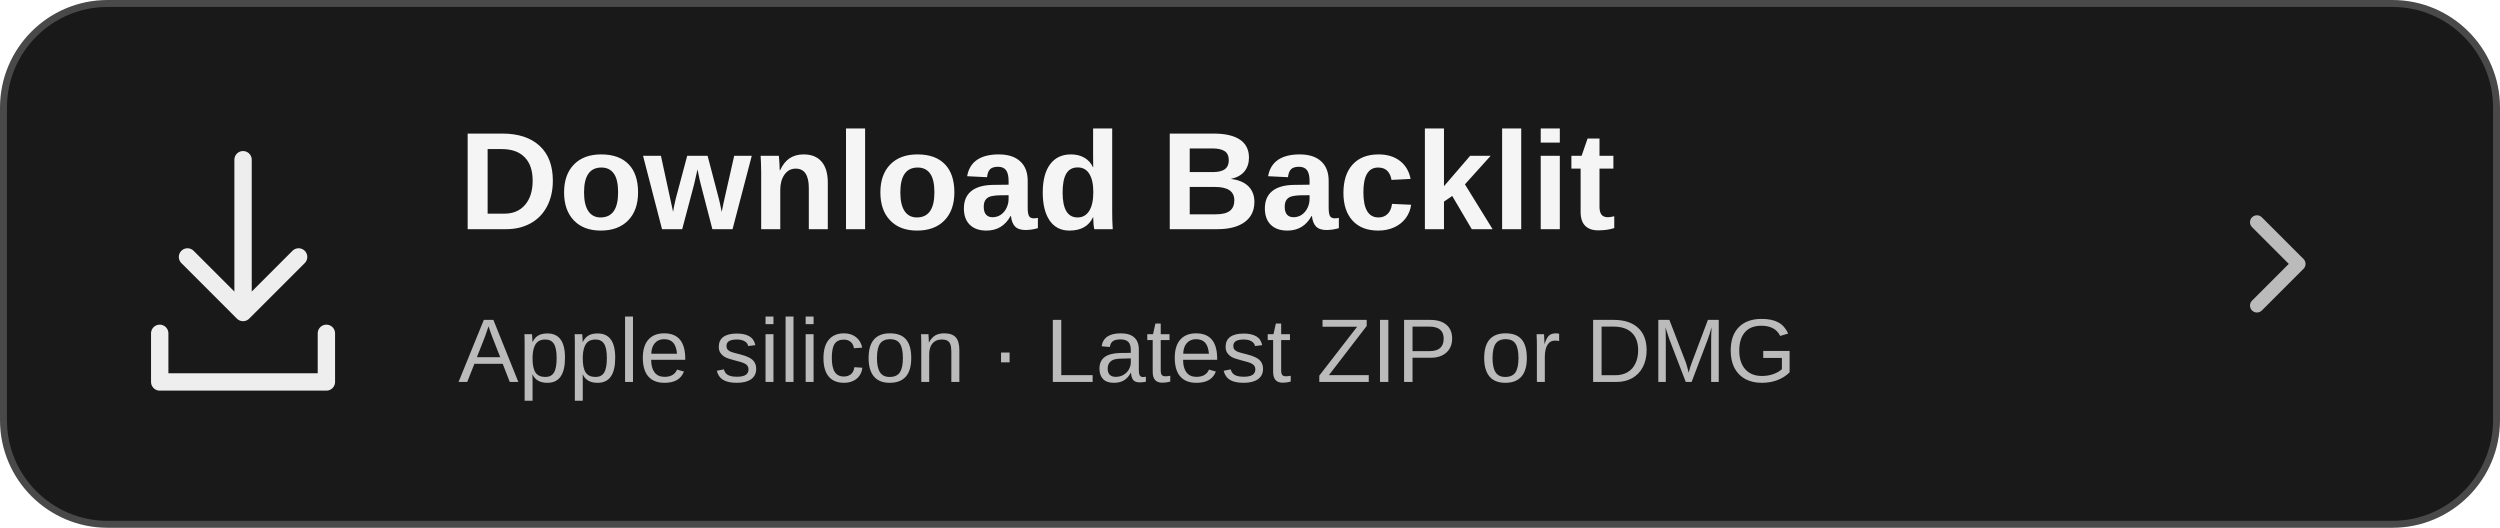
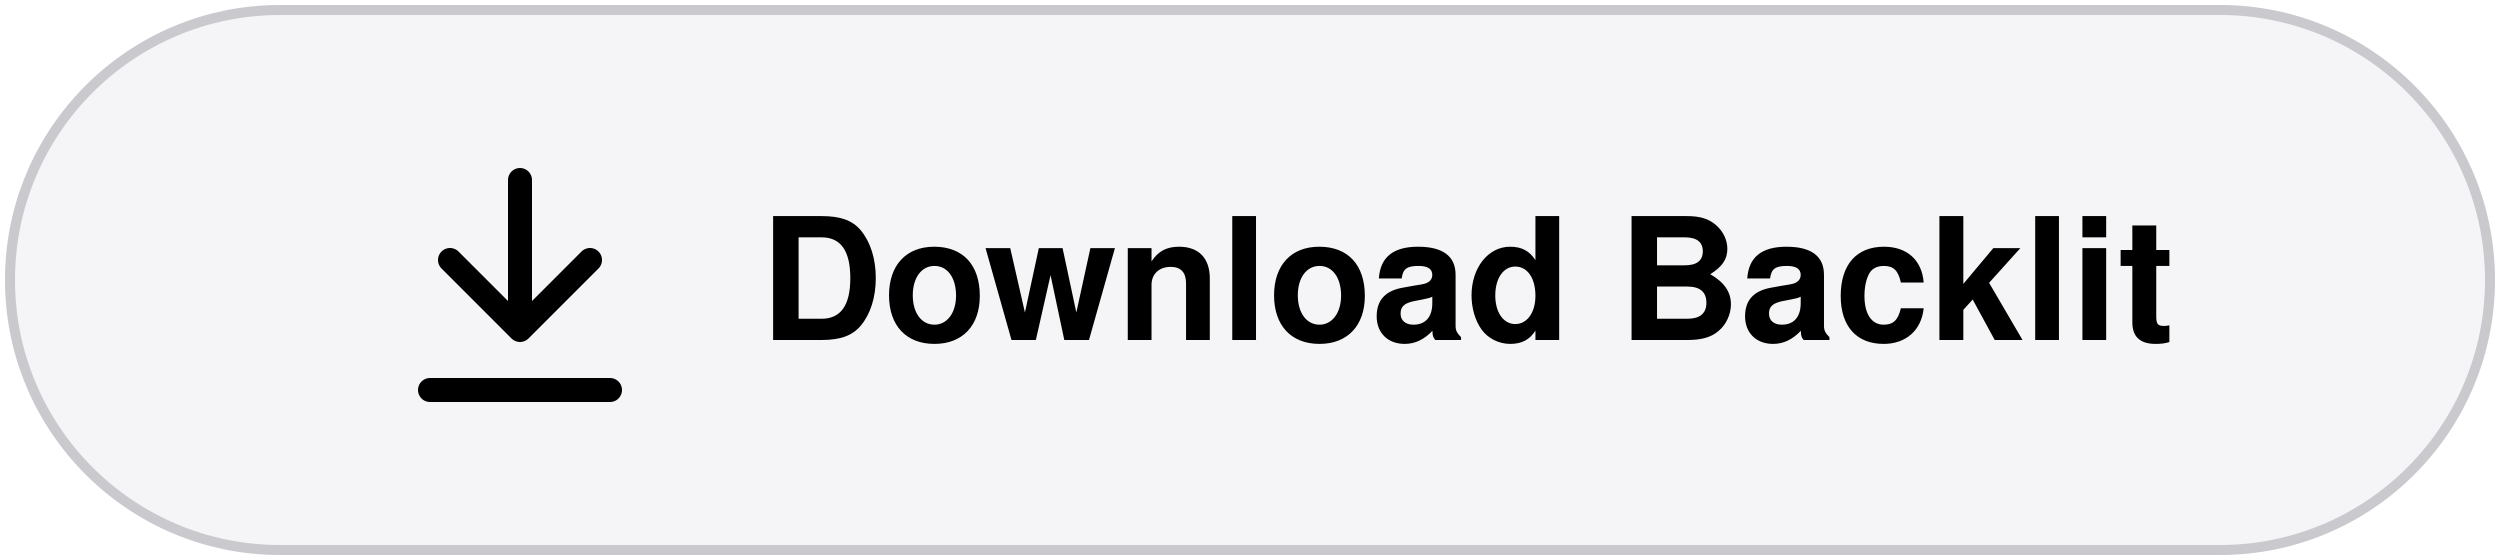
- <svg xmlns="http://www.w3.org/2000/svg" width="360" height="76" viewBox="0 0 360 76" role="img" aria-labelledby="title desc">
-   <rect x=".5" y=".5" width="359" height="75" rx="15" fill="#191919" stroke="#494949" />
-   <path d="M35 23v22m-8-8 8 8 8-8M23 48v7h24v-7" stroke="#eeeeee" stroke-width="2.5" fill="none" stroke-linecap="round" stroke-linejoin="round" />
-   <g font-family="Arial,Helvetica,sans-serif">
-     <text x="66" y="33" font-size="20" font-weight="600" fill="#f5f5f5">Download Backlit</text>
-     <text x="66" y="55" font-size="13" fill="#bbbbbb">Apple silicon · Latest ZIP or DMG</text>
-   </g>
-   <path d="m325 32 6 6-6 6" stroke="#bbb" stroke-width="2" fill="none" stroke-linecap="round" stroke-linejoin="round" />
+ <svg xmlns="http://www.w3.org/2000/svg" width="250" height="56" viewBox="0 0 250 56" role="img" aria-labelledby="title desc">
+   <rect x="1" y="1" width="248" height="54" rx="27" fill="#f5f5f7" stroke="#c9c9ce" stroke-width="1" />
+   <path d="M52 18v15m-7-7 7 7 7-7M43 39h18" stroke="#000" stroke-width="2.4" fill="none" stroke-linecap="round" stroke-linejoin="round" />
+   <text x="76" y="34" font-family="-apple-system,BlinkMacSystemFont,'SF Pro Display','Segoe UI',Helvetica,Arial,sans-serif" font-size="17" font-weight="600" fill="#000">Download Backlit</text>
</svg>
